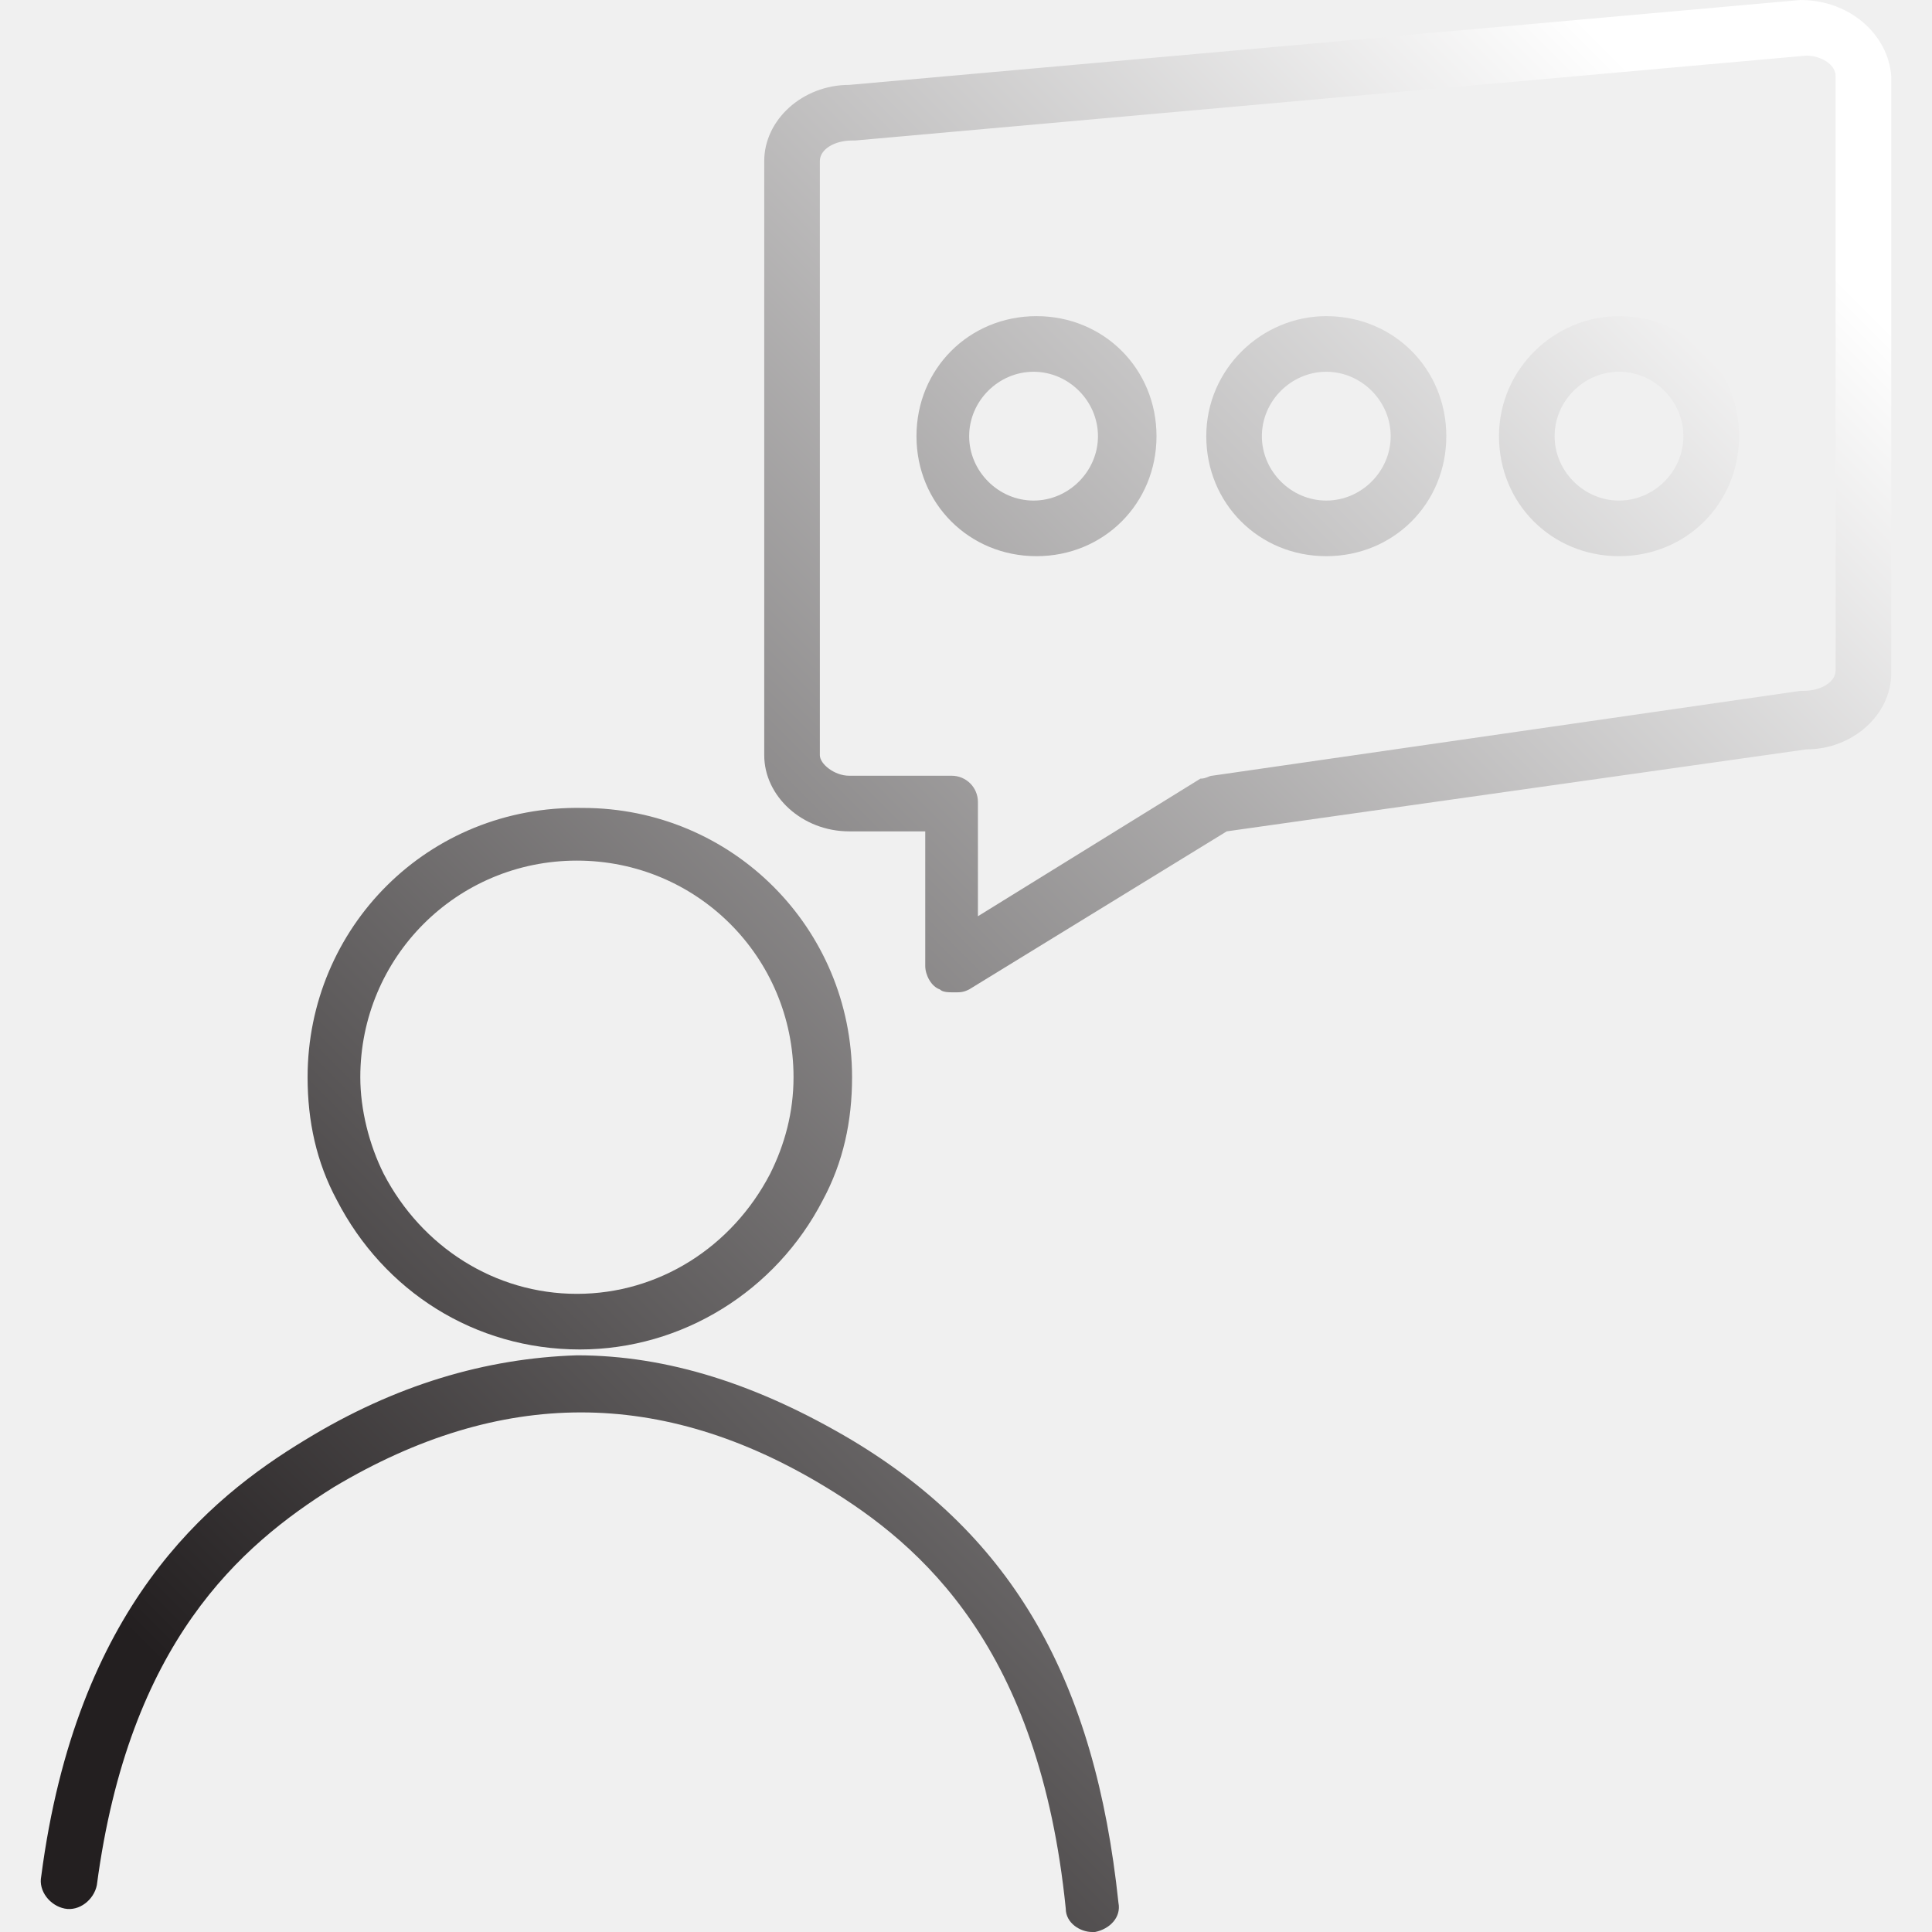
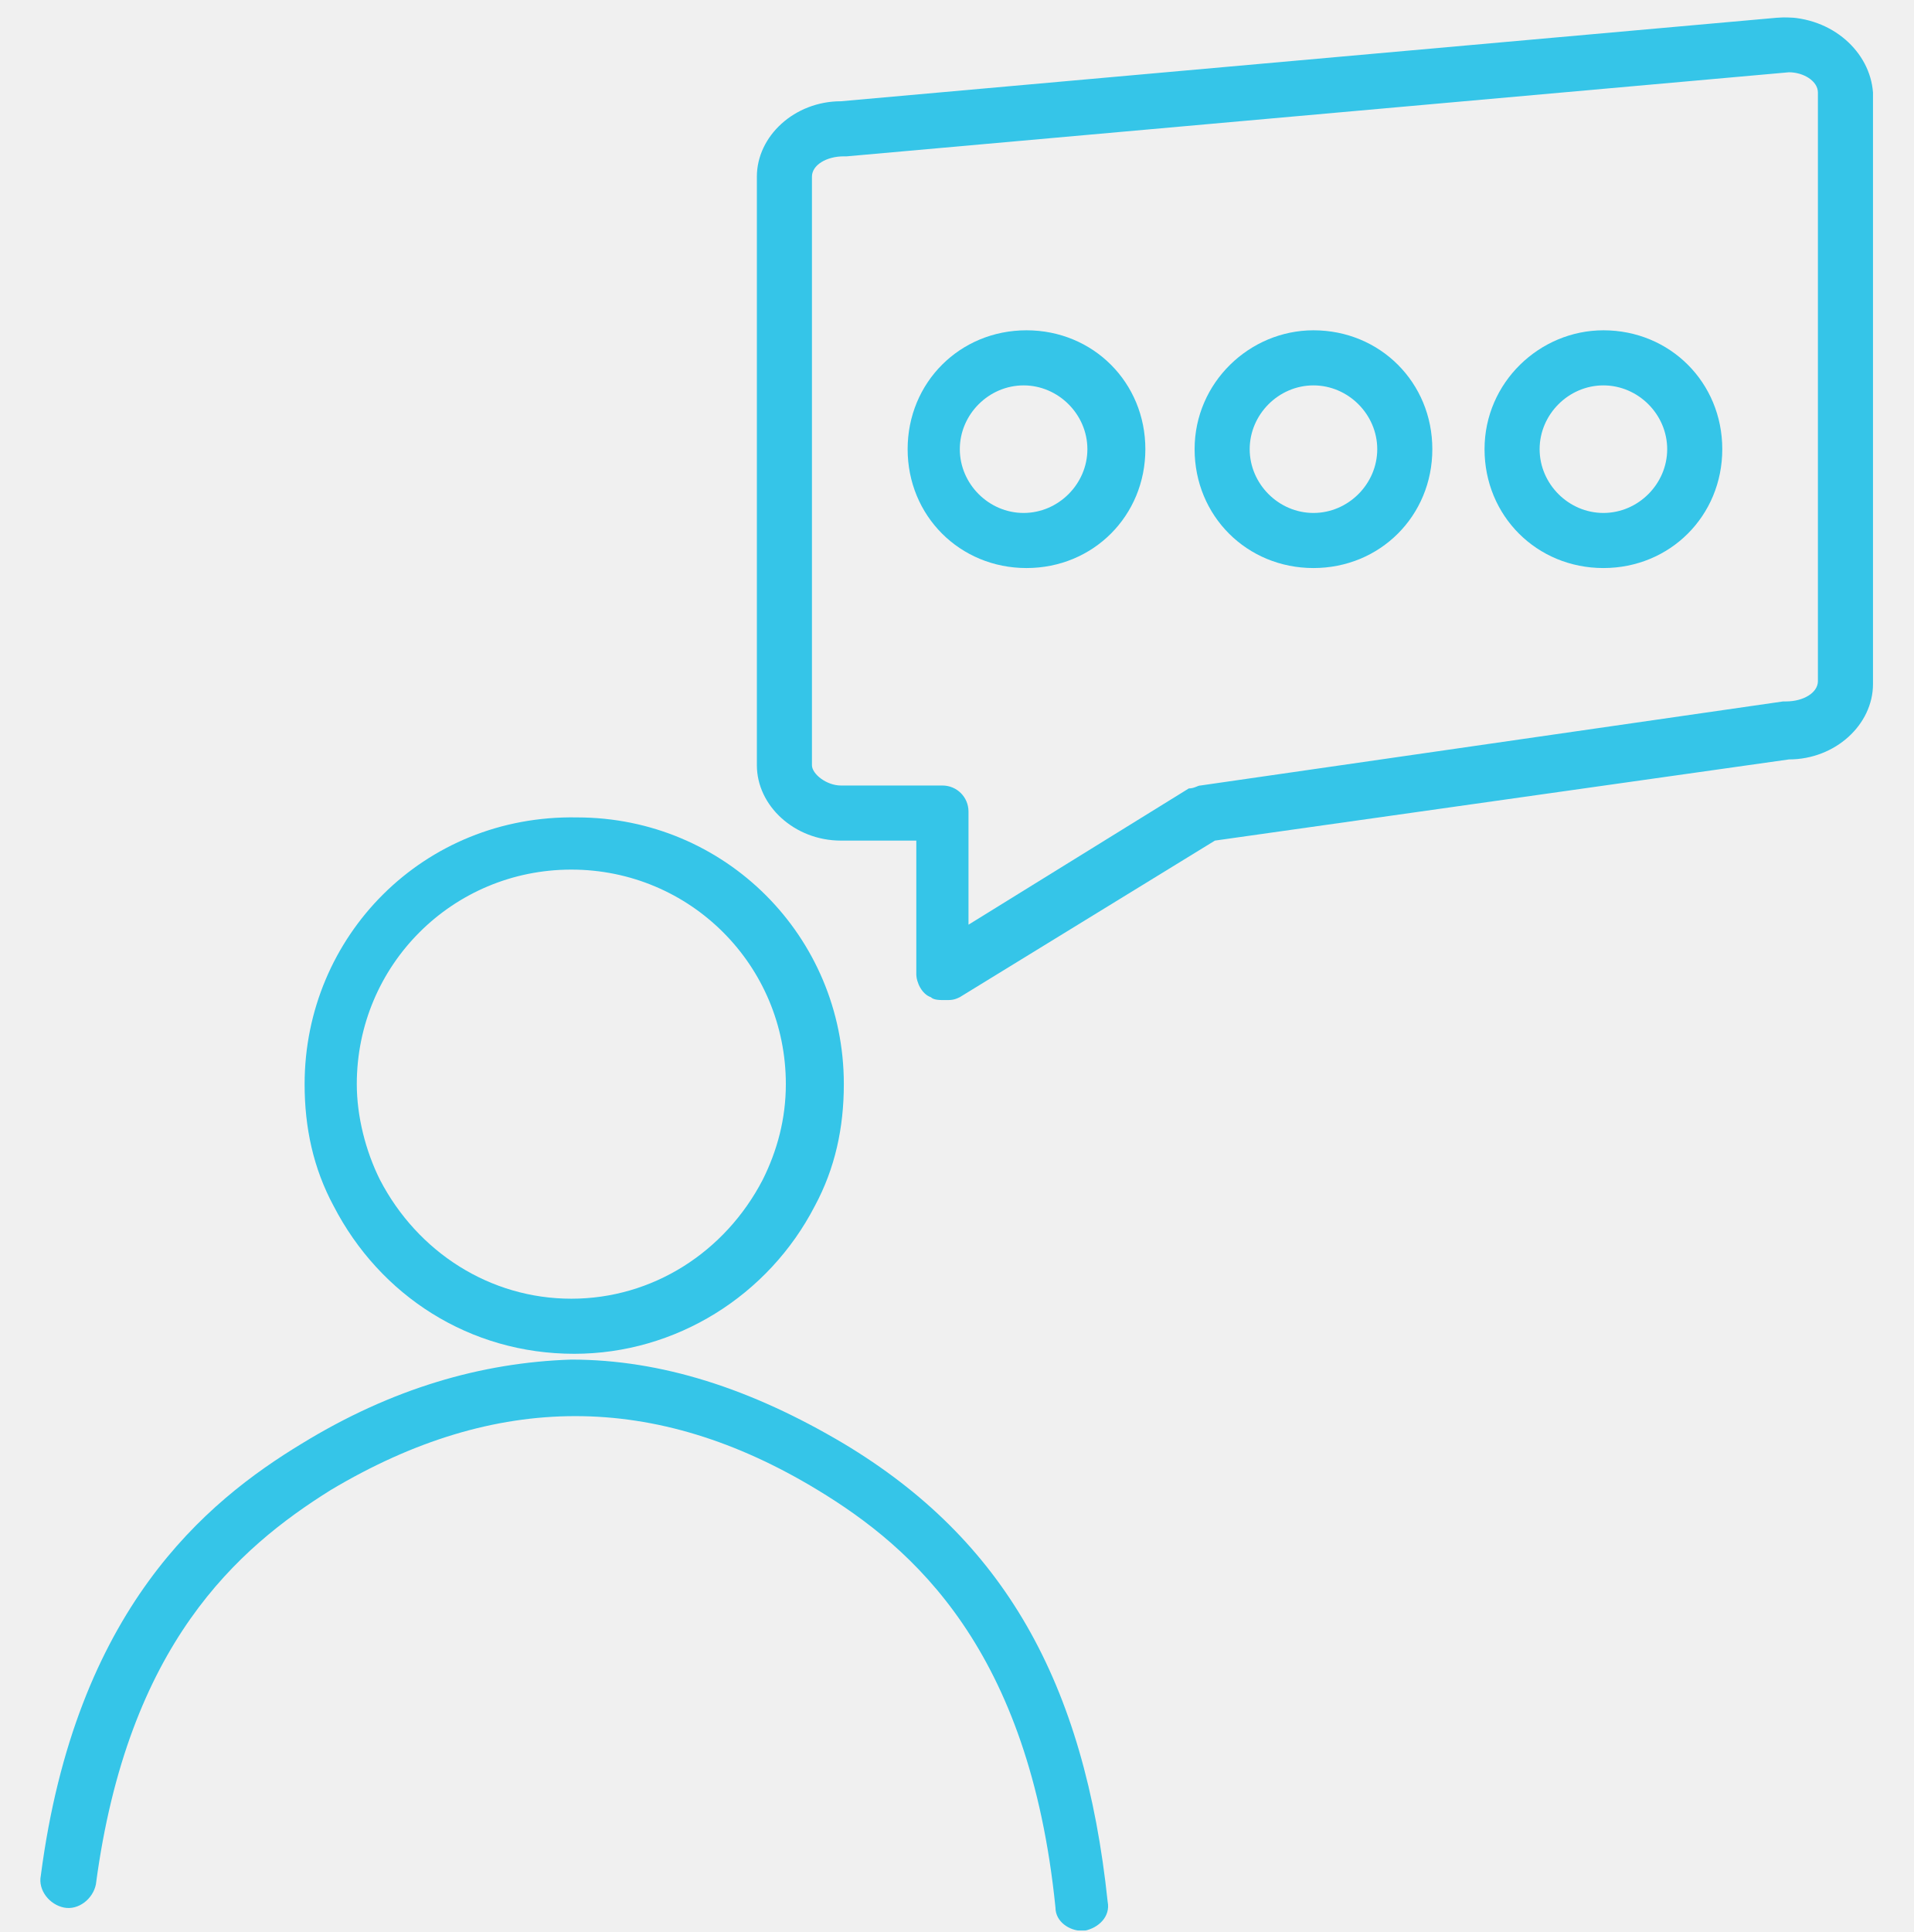
- <svg xmlns="http://www.w3.org/2000/svg" width="104" height="104" viewBox="0 0 104 104" fill="none">
-   <g id="Interpretation &amp; Translation Services">
-     <g id="Group">
-       <g id="Group_2">
-         <g id="Clip path group">
-           <mask id="mask0_77_878" style="mask-type:luminance" maskUnits="userSpaceOnUse" x="16" y="43" width="30" height="30">
-             <g id="SVGID_2_">
-               <path id="Vector" d="M20.655 63.188C19.867 61.612 19.395 59.721 19.395 57.988C19.395 51.527 24.595 46.327 31.055 46.327C37.516 46.327 42.716 51.527 42.716 57.988C42.716 59.879 42.243 61.612 41.455 63.188C39.407 67.127 35.467 69.648 31.055 69.648C26.643 69.648 22.704 67.127 20.655 63.188ZM16.558 57.988C16.558 60.351 17.031 62.557 18.134 64.606C20.655 69.491 25.54 72.642 31.213 72.642C36.728 72.642 41.77 69.491 44.291 64.606C45.395 62.557 45.867 60.351 45.867 57.988C45.867 49.951 39.407 43.491 31.37 43.491C23.019 43.333 16.558 49.951 16.558 57.988Z" fill="white" />
-             </g>
-           </mask>
-           <g mask="url(#mask0_77_878)">
-             <path id="Vector_2" d="M60.206 57.988L31.055 87.139L1.903 57.988L31.055 28.836L60.206 57.988Z" fill="url(#paint0_linear_77_878)" />
-           </g>
-         </g>
-       </g>
-       <g id="Group_3">
-         <g id="Clip path group_2">
-           <mask id="mask1_77_878" style="mask-type:luminance" maskUnits="userSpaceOnUse" x="2" y="72" width="59" height="32">
-             <g id="SVGID_5_">
-               <path id="Vector_3" d="M16.401 77.527C11.2 80.679 4.11 86.509 2.219 101.006C2.061 101.794 2.691 102.582 3.479 102.739C4.267 102.897 5.055 102.267 5.213 101.479C6.946 88.4 12.934 83.2 17.976 80.048C26.958 74.691 35.625 74.691 44.449 80.048C49.649 83.2 55.952 88.715 57.37 102.739C57.37 103.527 58.158 104 58.788 104H58.946C59.734 103.842 60.364 103.212 60.206 102.424C58.946 90.448 54.534 82.727 45.867 77.527C40.825 74.533 35.94 72.957 31.055 72.957C26.17 73.115 21.285 74.533 16.401 77.527Z" fill="white" />
-             </g>
-           </mask>
-           <g mask="url(#mask1_77_878)">
-             <path id="Vector_4" d="M75.965 88.557L31.213 133.309L-13.538 88.557L31.213 43.806L75.965 88.557Z" fill="url(#paint1_linear_77_878)" />
-           </g>
-         </g>
-       </g>
-       <g id="Group_4">
-         <g id="Clip path group_3">
-           <mask id="mask2_77_878" style="mask-type:luminance" maskUnits="userSpaceOnUse" x="41" y="0" width="61" height="54">
-             <g id="SVGID_8_">
-               <path id="Vector_5" d="M44.133 40.654V8.667C44.133 8.036 44.921 7.564 45.866 7.564H46.024L97.236 2.994C98.024 2.994 98.812 3.467 98.812 4.097V36.085C98.812 36.715 98.024 37.188 97.079 37.188H96.921L65.248 41.758C65.091 41.758 64.933 41.915 64.618 41.915L52.642 49.321V43.176C52.642 42.388 52.012 41.758 51.224 41.758H45.709C44.921 41.758 44.133 41.127 44.133 40.654ZM96.921 0L45.709 4.57C43.188 4.57 41.139 6.461 41.139 8.667V40.654C41.139 42.861 43.188 44.752 45.709 44.752H49.806V52C49.806 52.473 50.121 53.103 50.594 53.261C50.751 53.418 51.066 53.418 51.382 53.418C51.697 53.418 51.854 53.418 52.169 53.261L66.036 44.752L97.236 40.339C99.757 40.339 101.806 38.449 101.806 36.242V4.097C101.648 1.891 99.6 0 96.921 0C97.079 0 96.921 0 96.921 0Z" fill="white" />
-             </g>
-           </mask>
-           <g mask="url(#mask2_77_878)">
-             <path id="Vector_6" d="M128.437 26.63L71.395 83.673L14.51 26.63L71.395 -30.255L128.437 26.63Z" fill="url(#paint2_linear_77_878)" />
-           </g>
-         </g>
-       </g>
-       <g id="Group_5">
-         <g id="Clip path group_4">
-           <mask id="mask3_77_878" style="mask-type:luminance" maskUnits="userSpaceOnUse" x="64" y="17" width="14" height="13">
-             <g id="SVGID_11_">
-               <path id="Vector_7" d="M67.927 23.479C67.927 21.588 69.503 20.012 71.394 20.012C73.285 20.012 74.861 21.588 74.861 23.479C74.861 25.37 73.285 26.946 71.394 26.946C69.503 26.946 67.927 25.37 67.927 23.479ZM64.934 23.479C64.934 27.103 67.77 29.939 71.394 29.939C75.018 29.939 77.855 27.103 77.855 23.479C77.855 19.855 75.018 17.018 71.394 17.018C67.927 17.018 64.934 19.855 64.934 23.479Z" fill="white" />
-             </g>
-           </mask>
-           <g mask="url(#mask3_77_878)">
-             <path id="Vector_8" d="M84.315 23.479L71.394 36.243L58.63 23.479L71.394 10.558L84.315 23.479Z" fill="url(#paint3_linear_77_878)" />
-           </g>
-         </g>
-       </g>
-       <g id="Group_6">
-         <g id="Clip path group_5">
-           <mask id="mask4_77_878" style="mask-type:luminance" maskUnits="userSpaceOnUse" x="49" y="17" width="14" height="13">
-             <g id="SVGID_14_">
-               <path id="Vector_9" d="M52.17 23.479C52.17 21.588 53.746 20.012 55.637 20.012C57.528 20.012 59.104 21.588 59.104 23.479C59.104 25.37 57.528 26.946 55.637 26.946C53.746 26.946 52.17 25.37 52.17 23.479ZM49.334 23.479C49.334 27.103 52.17 29.939 55.795 29.939C59.419 29.939 62.255 27.103 62.255 23.479C62.255 19.855 59.419 17.018 55.795 17.018C52.17 17.018 49.334 19.855 49.334 23.479Z" fill="white" />
-             </g>
-           </mask>
-           <g mask="url(#mask4_77_878)">
-             <path id="Vector_10" d="M68.558 23.479L55.637 36.243L42.873 23.479L55.637 10.558L68.558 23.479Z" fill="url(#paint4_linear_77_878)" />
-           </g>
-         </g>
-       </g>
-       <g id="Group_7">
-         <g id="Clip path group_6">
-           <mask id="mask5_77_878" style="mask-type:luminance" maskUnits="userSpaceOnUse" x="80" y="17" width="14" height="13">
-             <g id="SVGID_17_">
-               <path id="Vector_11" d="M83.685 23.479C83.685 21.588 85.261 20.012 87.152 20.012C89.043 20.012 90.619 21.588 90.619 23.479C90.619 25.37 89.043 26.946 87.152 26.946C85.261 26.946 83.685 25.37 83.685 23.479ZM80.691 23.479C80.691 27.103 83.528 29.939 87.152 29.939C90.776 29.939 93.613 27.103 93.613 23.479C93.613 19.855 90.776 17.018 87.152 17.018C83.685 17.018 80.691 19.855 80.691 23.479Z" fill="white" />
-             </g>
-           </mask>
-           <g mask="url(#mask5_77_878)">
-             <path id="Vector_12" d="M100.073 23.479L87.152 36.243L74.231 23.479L87.152 10.558L100.073 23.479Z" fill="url(#paint5_linear_77_878)" />
-           </g>
-         </g>
-       </g>
+ <svg xmlns="http://www.w3.org/2000/svg" width="104" height="105" viewBox="0 0 104 105" fill="none">
+   <g clip-path="url(#clip0_749_40775)">
+     <mask id="mask0_749_40775" style="mask-type:luminance" maskUnits="userSpaceOnUse" x="16" y="44" width="30" height="30">
+       <path d="M20.654 64.122C19.866 62.546 19.393 60.655 19.393 58.922C19.393 52.461 24.593 47.261 31.054 47.261C37.514 47.261 42.714 52.461 42.714 58.922C42.714 60.812 42.242 62.546 41.454 64.122C39.405 68.061 35.466 70.582 31.054 70.582C26.642 70.582 22.702 68.061 20.654 64.122ZM16.557 58.922C16.557 61.285 17.029 63.491 18.132 65.54C20.654 70.425 25.538 73.576 31.211 73.576C36.726 73.576 41.769 70.425 44.29 65.54C45.393 63.491 45.866 61.285 45.866 58.922C45.866 50.885 39.405 44.425 31.369 44.425C23.017 44.267 16.557 50.885 16.557 58.922Z" fill="white" />
+     </mask>
+     <g mask="url(#mask0_749_40775)">
+       <path d="M60.205 58.921L31.054 88.073L1.902 58.921L31.054 29.77L60.205 58.921Z" fill="#35C5E8" />
+     </g>
+     <mask id="mask1_749_40775" style="mask-type:luminance" maskUnits="userSpaceOnUse" x="2" y="73" width="59" height="32">
+       <path d="M16.399 78.46C11.2 81.612 4.109 87.442 2.218 101.939C2.06 102.727 2.69 103.515 3.478 103.672C4.266 103.83 5.054 103.2 5.212 102.412C6.945 89.333 12.933 84.133 17.975 80.981C26.957 75.624 35.624 75.624 44.448 80.981C49.648 84.133 55.951 89.648 57.369 103.672C57.369 104.46 58.157 104.933 58.787 104.933H58.945C59.733 104.775 60.363 104.145 60.206 103.357C58.945 91.382 54.533 83.66 45.866 78.46C40.824 75.466 35.939 73.891 31.054 73.891C26.169 74.048 21.284 75.466 16.399 78.46Z" fill="white" />
+     </mask>
+     <g mask="url(#mask1_749_40775)">
+       <path d="M75.964 89.49L31.212 134.241L-13.539 89.49L31.212 44.738L75.964 89.49Z" fill="#35C5E8" />
+     </g>
+     <mask id="mask2_749_40775" style="mask-type:luminance" maskUnits="userSpaceOnUse" x="41" y="0" width="61" height="55">
+       <path d="M44.133 41.588V9.6C44.133 8.97 44.92 8.497 45.866 8.497H46.023L97.236 3.928C98.023 3.928 98.811 4.4 98.811 5.031V37.018C98.811 37.649 98.023 38.121 97.078 38.121H96.921L65.248 42.691C65.09 42.691 64.933 42.849 64.618 42.849L52.642 50.255V44.109C52.642 43.322 52.011 42.691 51.224 42.691H45.708C44.92 42.691 44.133 42.061 44.133 41.588ZM96.921 0.934L45.708 5.503C43.187 5.503 41.139 7.394 41.139 9.6V41.588C41.139 43.794 43.187 45.685 45.708 45.685H49.805V52.934C49.805 53.406 50.12 54.037 50.593 54.194C50.751 54.352 51.066 54.352 51.381 54.352C51.696 54.352 51.854 54.352 52.169 54.194L66.036 45.685L97.236 41.273C99.757 41.273 101.805 39.382 101.805 37.176V5.031C101.648 2.825 99.599 0.934 96.921 0.934C97.078 0.934 96.921 0.934 96.921 0.934Z" fill="white" />
+     </mask>
+     <g mask="url(#mask2_749_40775)">
+       <path d="M128.437 27.564L71.395 84.607L14.51 27.564L71.395 -29.32L128.437 27.564Z" fill="#35C5E8" />
+     </g>
+     <mask id="mask3_749_40775" style="mask-type:luminance" maskUnits="userSpaceOnUse" x="64" y="17" width="14" height="14">
+       <path d="M67.926 24.412C67.926 22.521 69.501 20.945 71.392 20.945C73.283 20.945 74.859 22.521 74.859 24.412C74.859 26.303 73.283 27.878 71.392 27.878C69.501 27.878 67.926 26.303 67.926 24.412ZM64.932 24.412C64.932 28.036 67.768 30.872 71.392 30.872C75.016 30.872 77.853 28.036 77.853 24.412C77.853 20.788 75.016 17.951 71.392 17.951C67.926 17.951 64.932 20.788 64.932 24.412Z" fill="white" />
+     </mask>
+     <g mask="url(#mask3_749_40775)">
+       <path d="M84.314 24.411L71.392 37.175L58.629 24.411L71.392 11.49L84.314 24.411Z" fill="#35C5E8" />
+     </g>
+     <mask id="mask4_749_40775" style="mask-type:luminance" maskUnits="userSpaceOnUse" x="49" y="17" width="14" height="14">
+       <path d="M52.17 24.412C52.17 22.521 53.746 20.945 55.637 20.945C57.528 20.945 59.104 22.521 59.104 24.412C59.104 26.303 57.528 27.878 55.637 27.878C53.746 27.878 52.17 26.303 52.17 24.412ZM49.334 24.412C49.334 28.036 52.17 30.872 55.795 30.872C59.419 30.872 62.255 28.036 62.255 24.412C62.255 20.788 59.419 17.951 55.795 17.951C52.17 17.951 49.334 20.788 49.334 24.412Z" fill="white" />
+     </mask>
+     <g mask="url(#mask4_749_40775)">
+       <path d="M68.558 24.411L55.637 37.175L42.873 24.411L55.637 11.49L68.558 24.411Z" fill="#35C5E8" />
+     </g>
+     <mask id="mask5_749_40775" style="mask-type:luminance" maskUnits="userSpaceOnUse" x="80" y="17" width="14" height="14">
+       <path d="M83.685 24.412C83.685 22.521 85.261 20.945 87.152 20.945C89.043 20.945 90.619 22.521 90.619 24.412C90.619 26.303 89.043 27.878 87.152 27.878C85.261 27.878 83.685 26.303 83.685 24.412ZM80.691 24.412C80.691 28.036 83.528 30.872 87.152 30.872C90.776 30.872 93.613 28.036 93.613 24.412C93.613 20.788 90.776 17.951 87.152 17.951C83.685 17.951 80.691 20.788 80.691 24.412Z" fill="white" />
+     </mask>
+     <g mask="url(#mask5_749_40775)">
+       <path d="M100.073 24.411L87.152 37.175L74.231 24.411L87.152 11.49L100.073 24.411Z" fill="#35C5E8" />
    </g>
  </g>
  <defs>
-     <linearGradient id="paint0_linear_77_878" x1="86.525" y1="2.496" x2="4.081" y2="84.94" gradientUnits="userSpaceOnUse">
-       <stop stop-color="white" />
-       <stop offset="1" stop-color="#231F20" />
-     </linearGradient>
-     <linearGradient id="paint1_linear_77_878" x1="101.819" y1="17.876" x2="19.376" y2="100.319" gradientUnits="userSpaceOnUse">
-       <stop stop-color="white" />
-       <stop offset="1" stop-color="#231F20" />
-     </linearGradient>
-     <linearGradient id="paint2_linear_77_878" x1="91.076" y1="7.047" x2="8.632" y2="89.491" gradientUnits="userSpaceOnUse">
-       <stop stop-color="white" />
-       <stop offset="1" stop-color="#231F20" />
-     </linearGradient>
-     <linearGradient id="paint3_linear_77_878" x1="89.434" y1="5.407" x2="6.991" y2="87.85" gradientUnits="userSpaceOnUse">
-       <stop stop-color="white" />
-       <stop offset="1" stop-color="#231F20" />
-     </linearGradient>
-     <linearGradient id="paint4_linear_77_878" x1="81.561" y1="-2.467" x2="-0.882" y2="79.977" gradientUnits="userSpaceOnUse">
-       <stop stop-color="white" />
-       <stop offset="1" stop-color="#231F20" />
-     </linearGradient>
-     <linearGradient id="paint5_linear_77_878" x1="97.3" y1="13.272" x2="14.856" y2="95.715" gradientUnits="userSpaceOnUse">
-       <stop stop-color="white" />
-       <stop offset="1" stop-color="#231F20" />
-     </linearGradient>
+     <clipPath id="clip0_749_40775">
+       <rect width="104" height="104" fill="white" transform="translate(0 0.933594)" />
+     </clipPath>
  </defs>
</svg>
